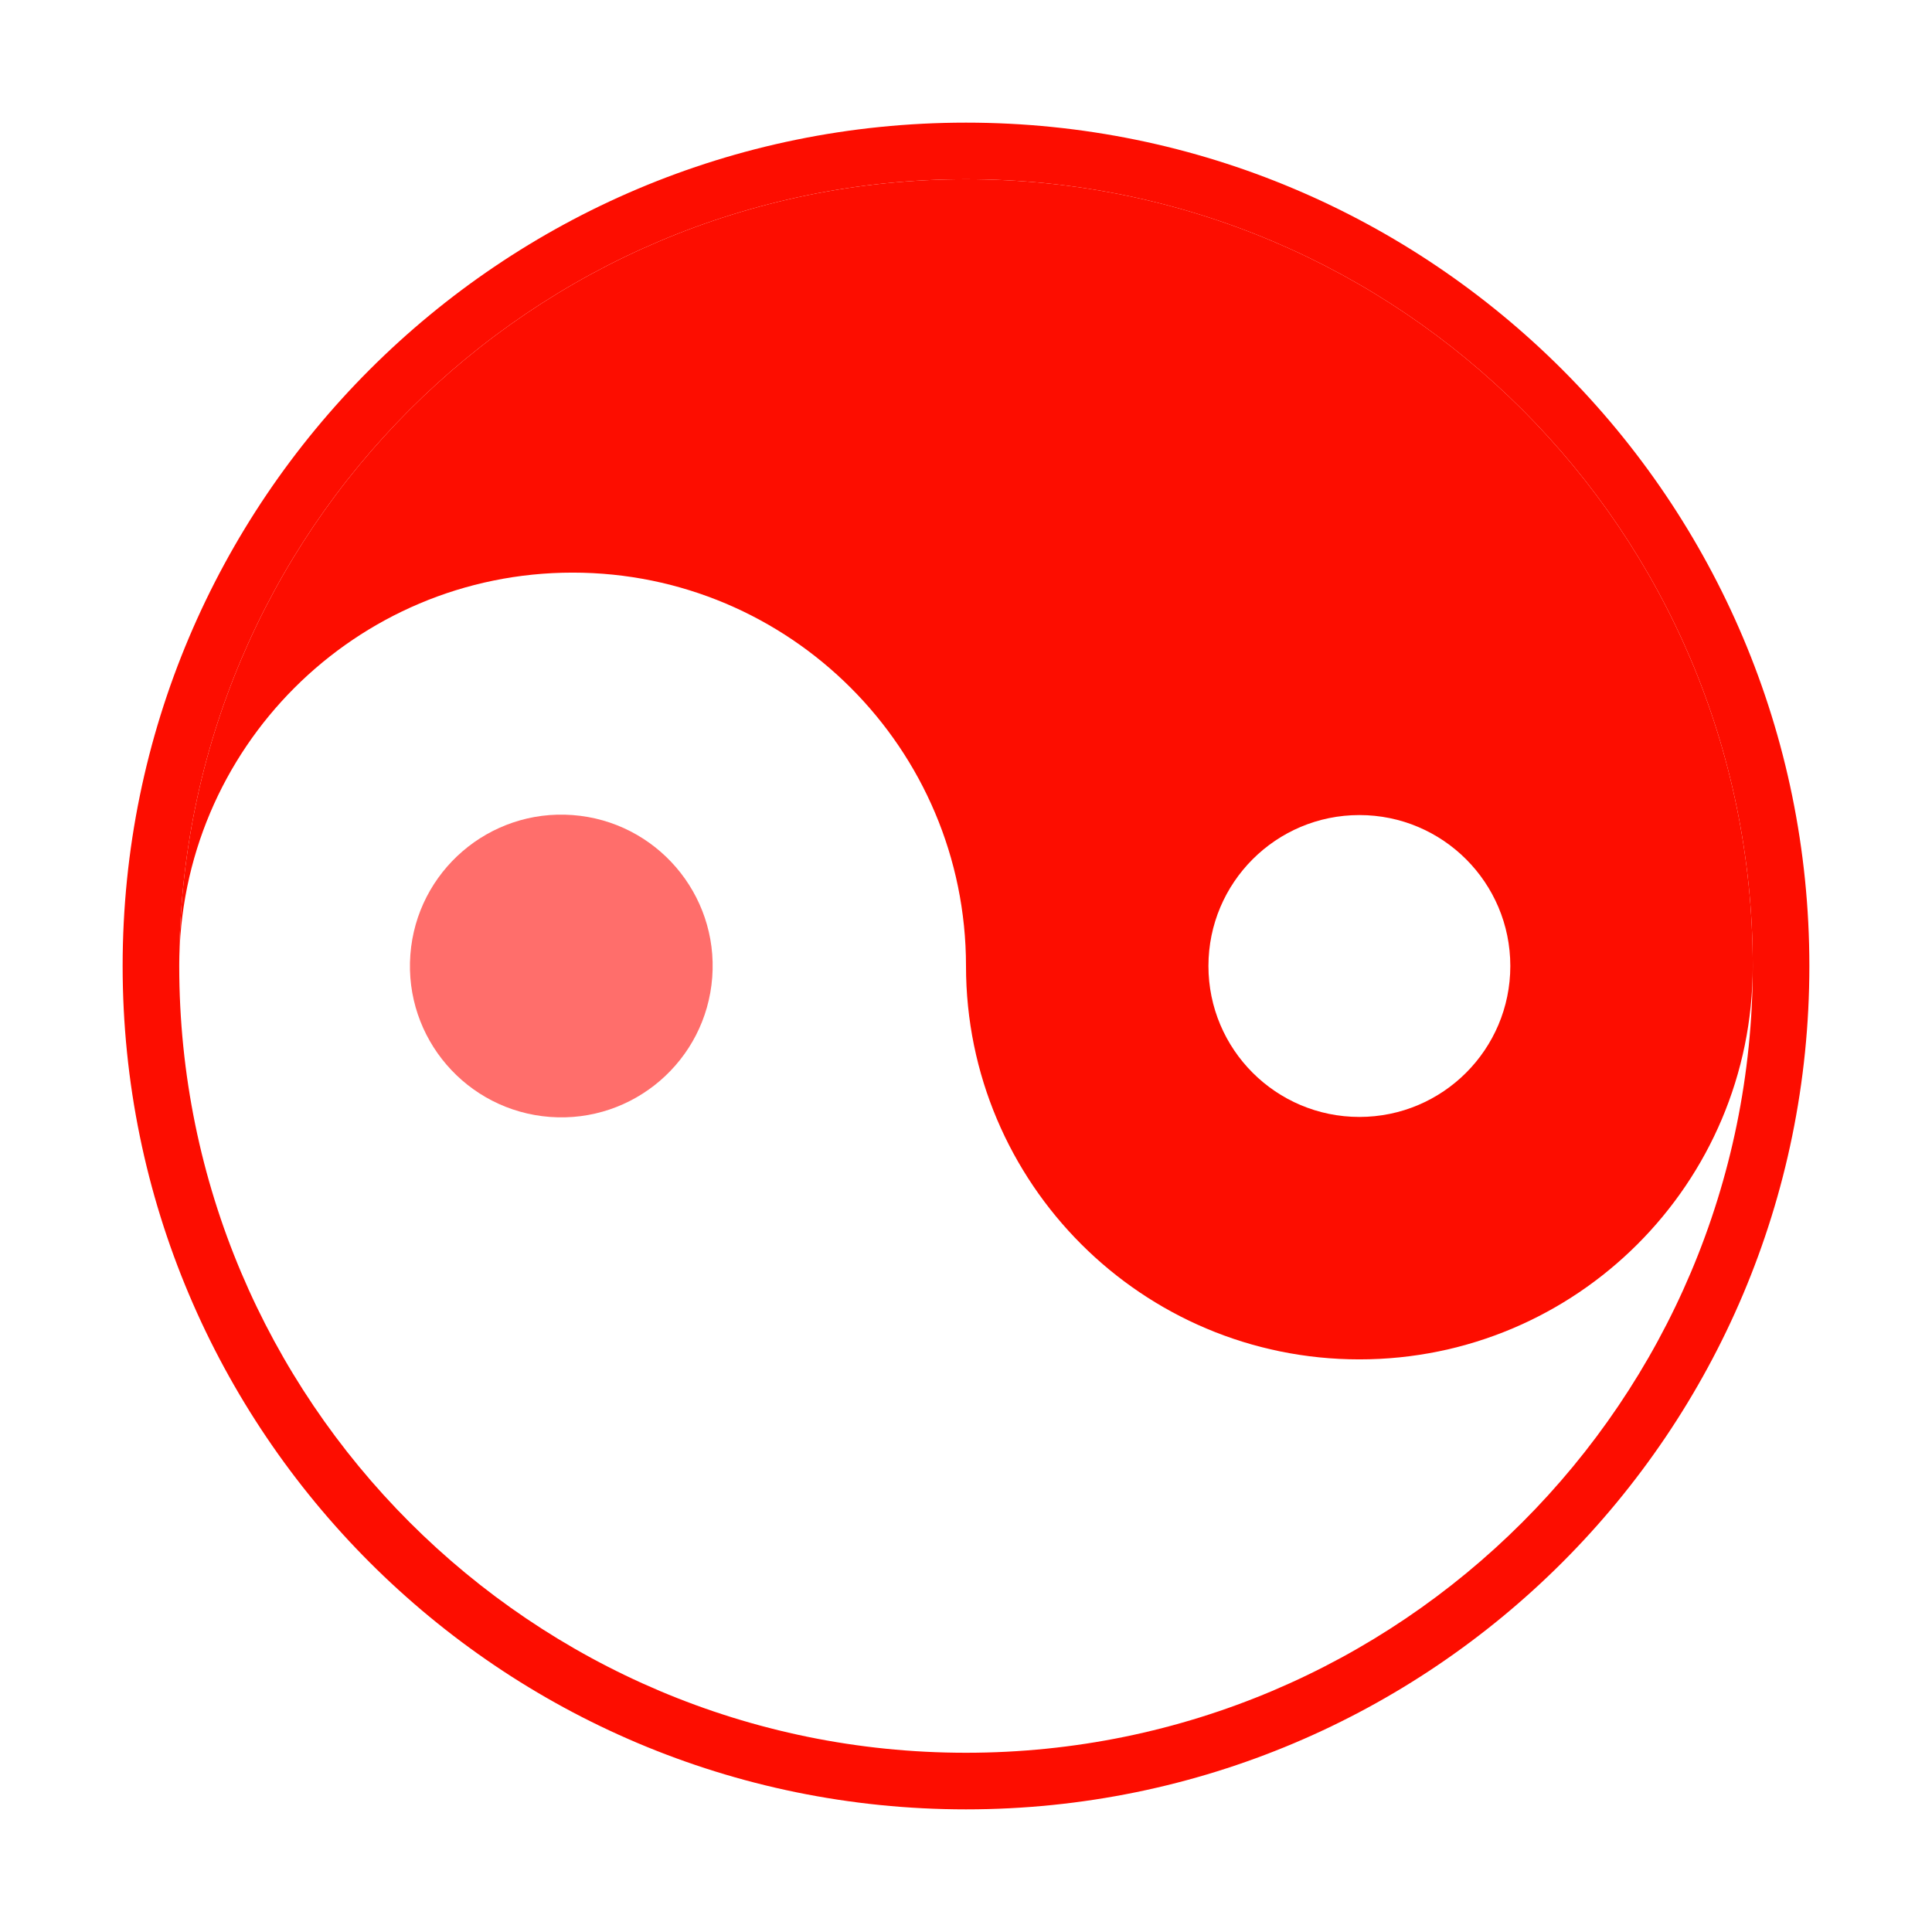
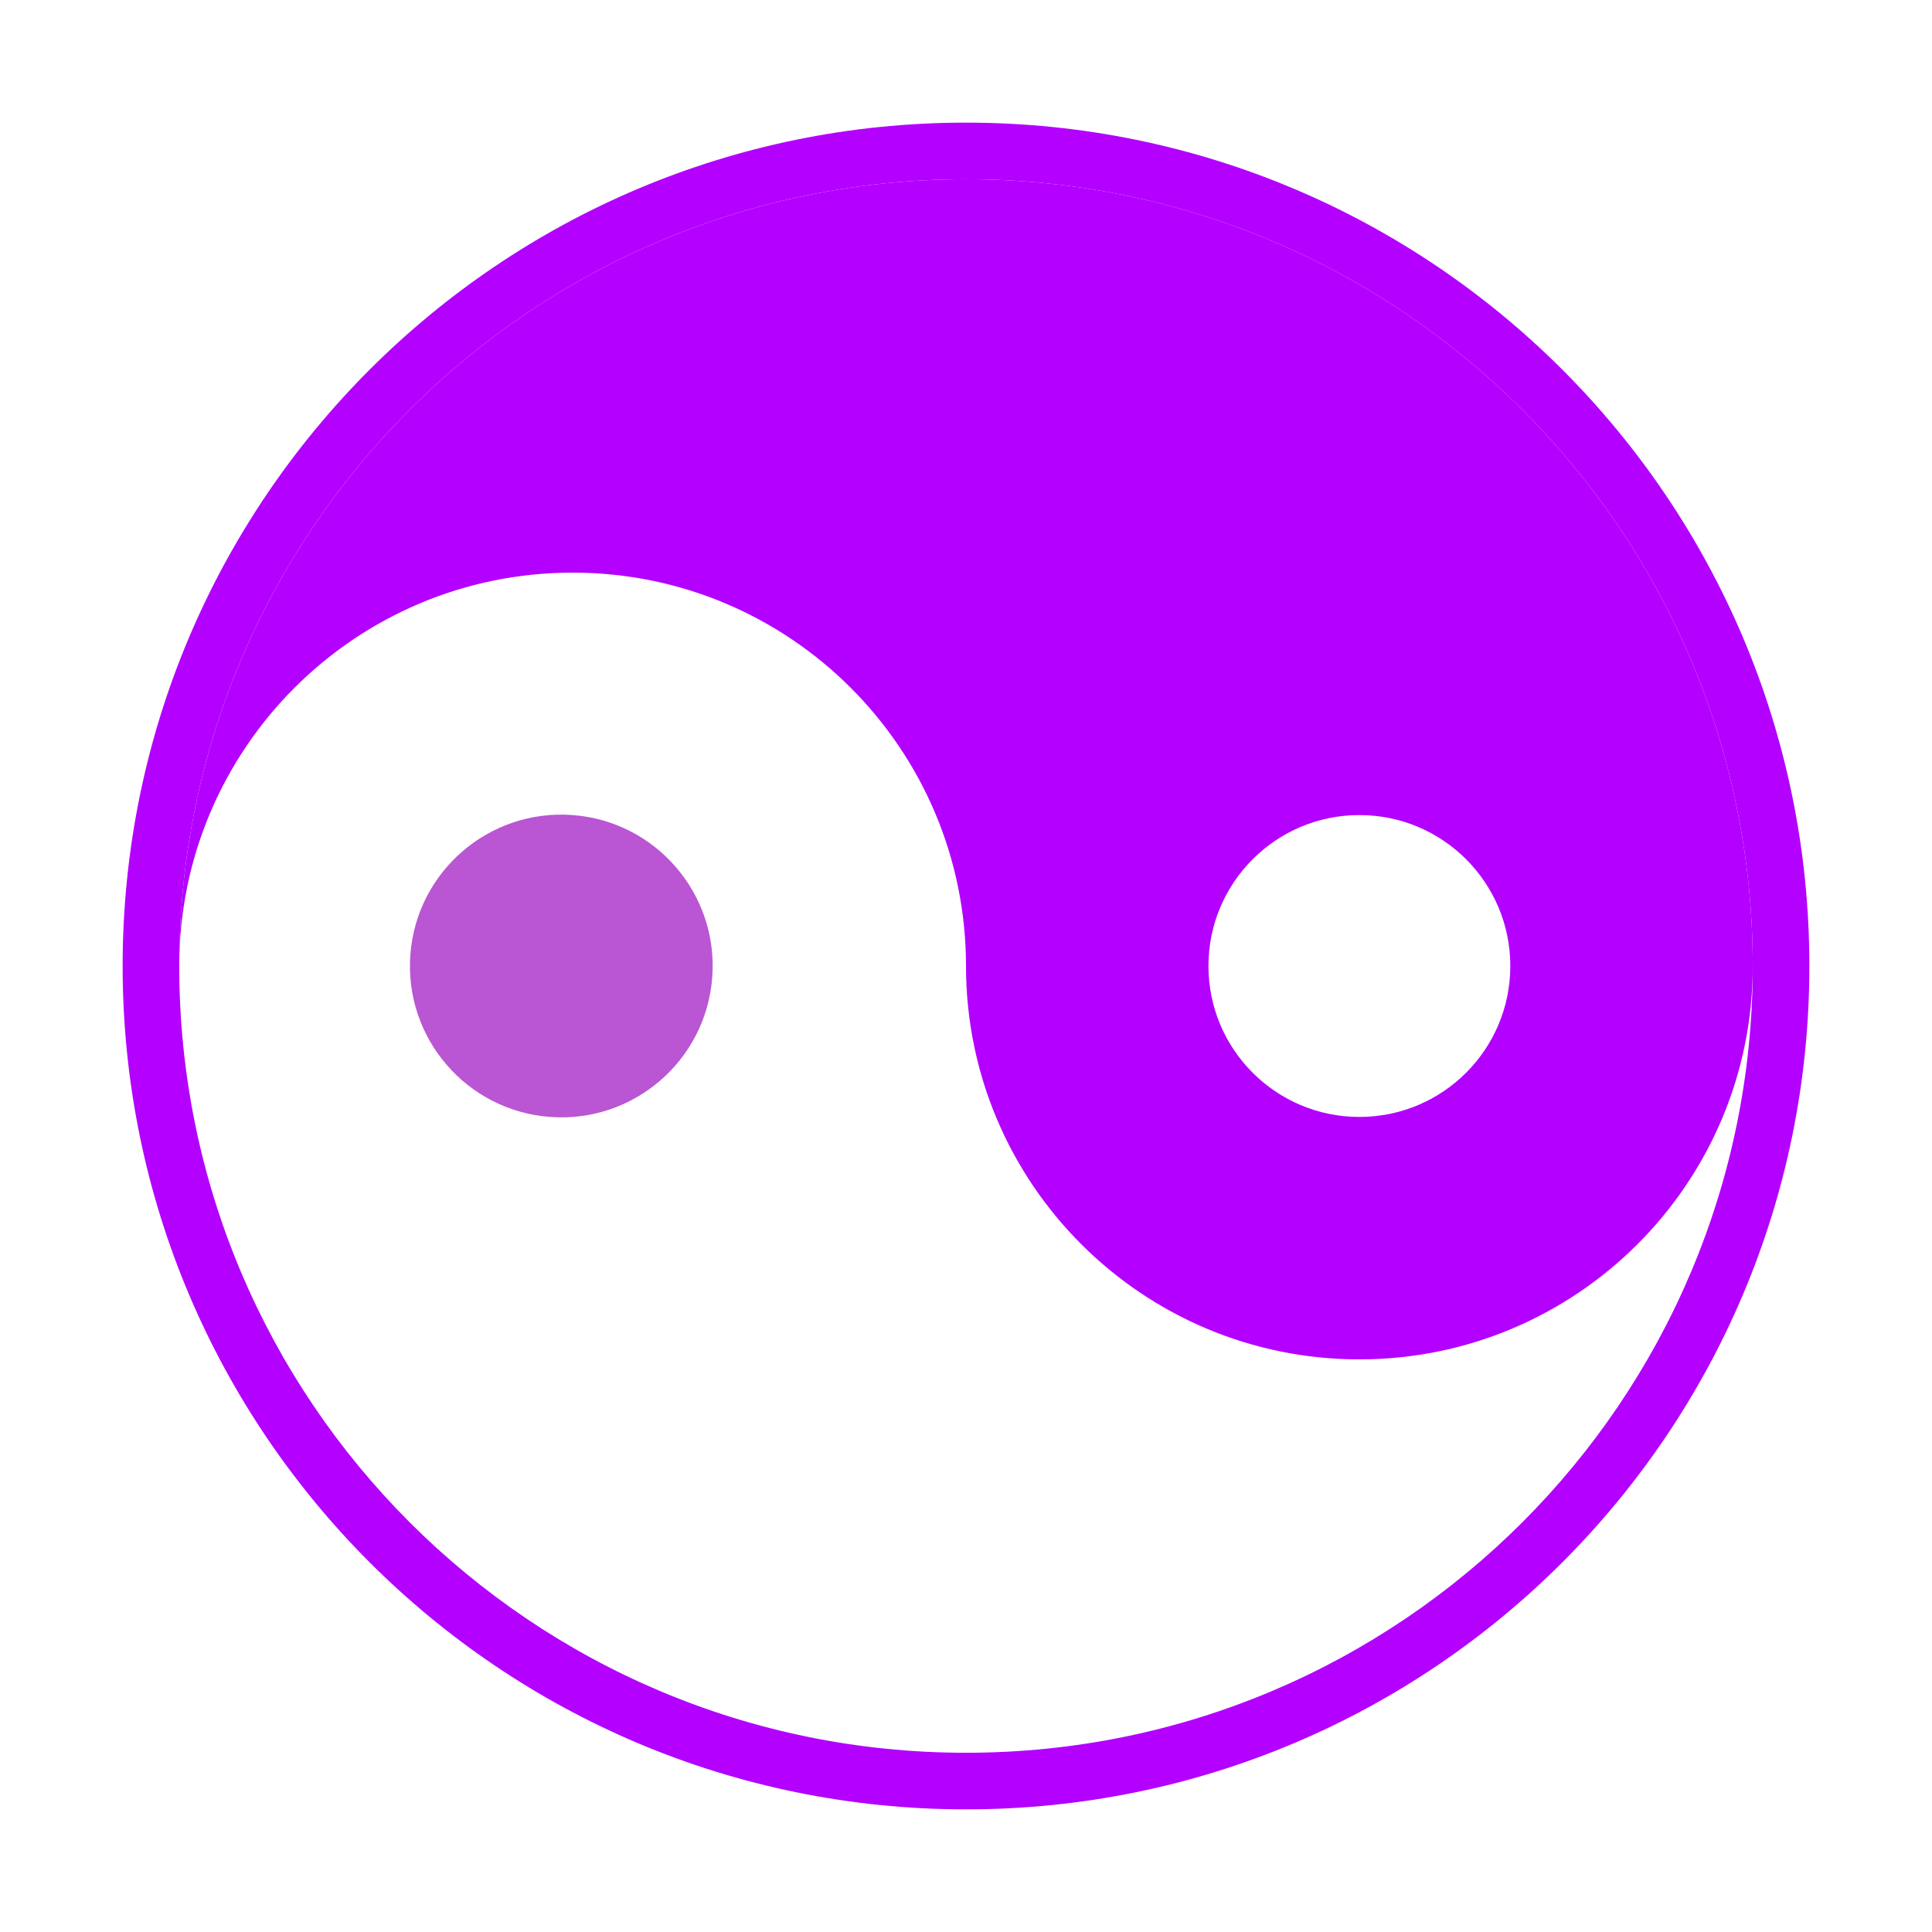
<svg xmlns="http://www.w3.org/2000/svg" width="200" height="200" viewBox="0 0 1024 1024" class="icon" version="1.1" shape-rendering="geometricPrecision">
-   <path d="M303.5 432A80 80 0 0 1 291.5 592A80 80 0 0 1 303.5 432z" fill="#ff6e6b" />
-   <path d="M512 65A447 447 0 0 1 512 959L512 929A417 417 0 0 0 512 95A417 417 0 0 0 512 929L512 959A447 447 0 0 1 512 65z" fill="#fd0d00" />
-   <path d="M512 95A417 417 0 0 1 929 512A208.5 208.5 0 0 1 720.5 720.5L720.5 592A80 80 0 0 0 720.5 432A80 80 0 0 0 720.5 592L720.5 720.5A208.5 208.5 0 0 1 512 512A208.5 208.5 0 0 0 303.5 303.5A208.5 208.5 0 0 0 95 512A417 417 0 0 1 512 95" fill="#fd0d00" />
+   <path d="M303.5 432A80 80 0 0 1 291.5 592A80 80 0 0 1 303.5 432z" fill="#BA55D3" />
+   <path d="M512 65A447 447 0 0 1 512 959L512 929A417 417 0 0 0 512 95A417 417 0 0 0 512 929L512 959A447 447 0 0 1 512 65z" fill="#b300ff" />
+   <path d="M512 95A417 417 0 0 1 929 512A208.5 208.5 0 0 1 720.5 720.5L720.5 592A80 80 0 0 0 720.5 432A80 80 0 0 0 720.5 592L720.5 720.5A208.5 208.5 0 0 1 512 512A208.5 208.5 0 0 0 303.5 303.5A208.5 208.5 0 0 0 95 512A417 417 0 0 1 512 95" fill="#b300ff" />
</svg>
